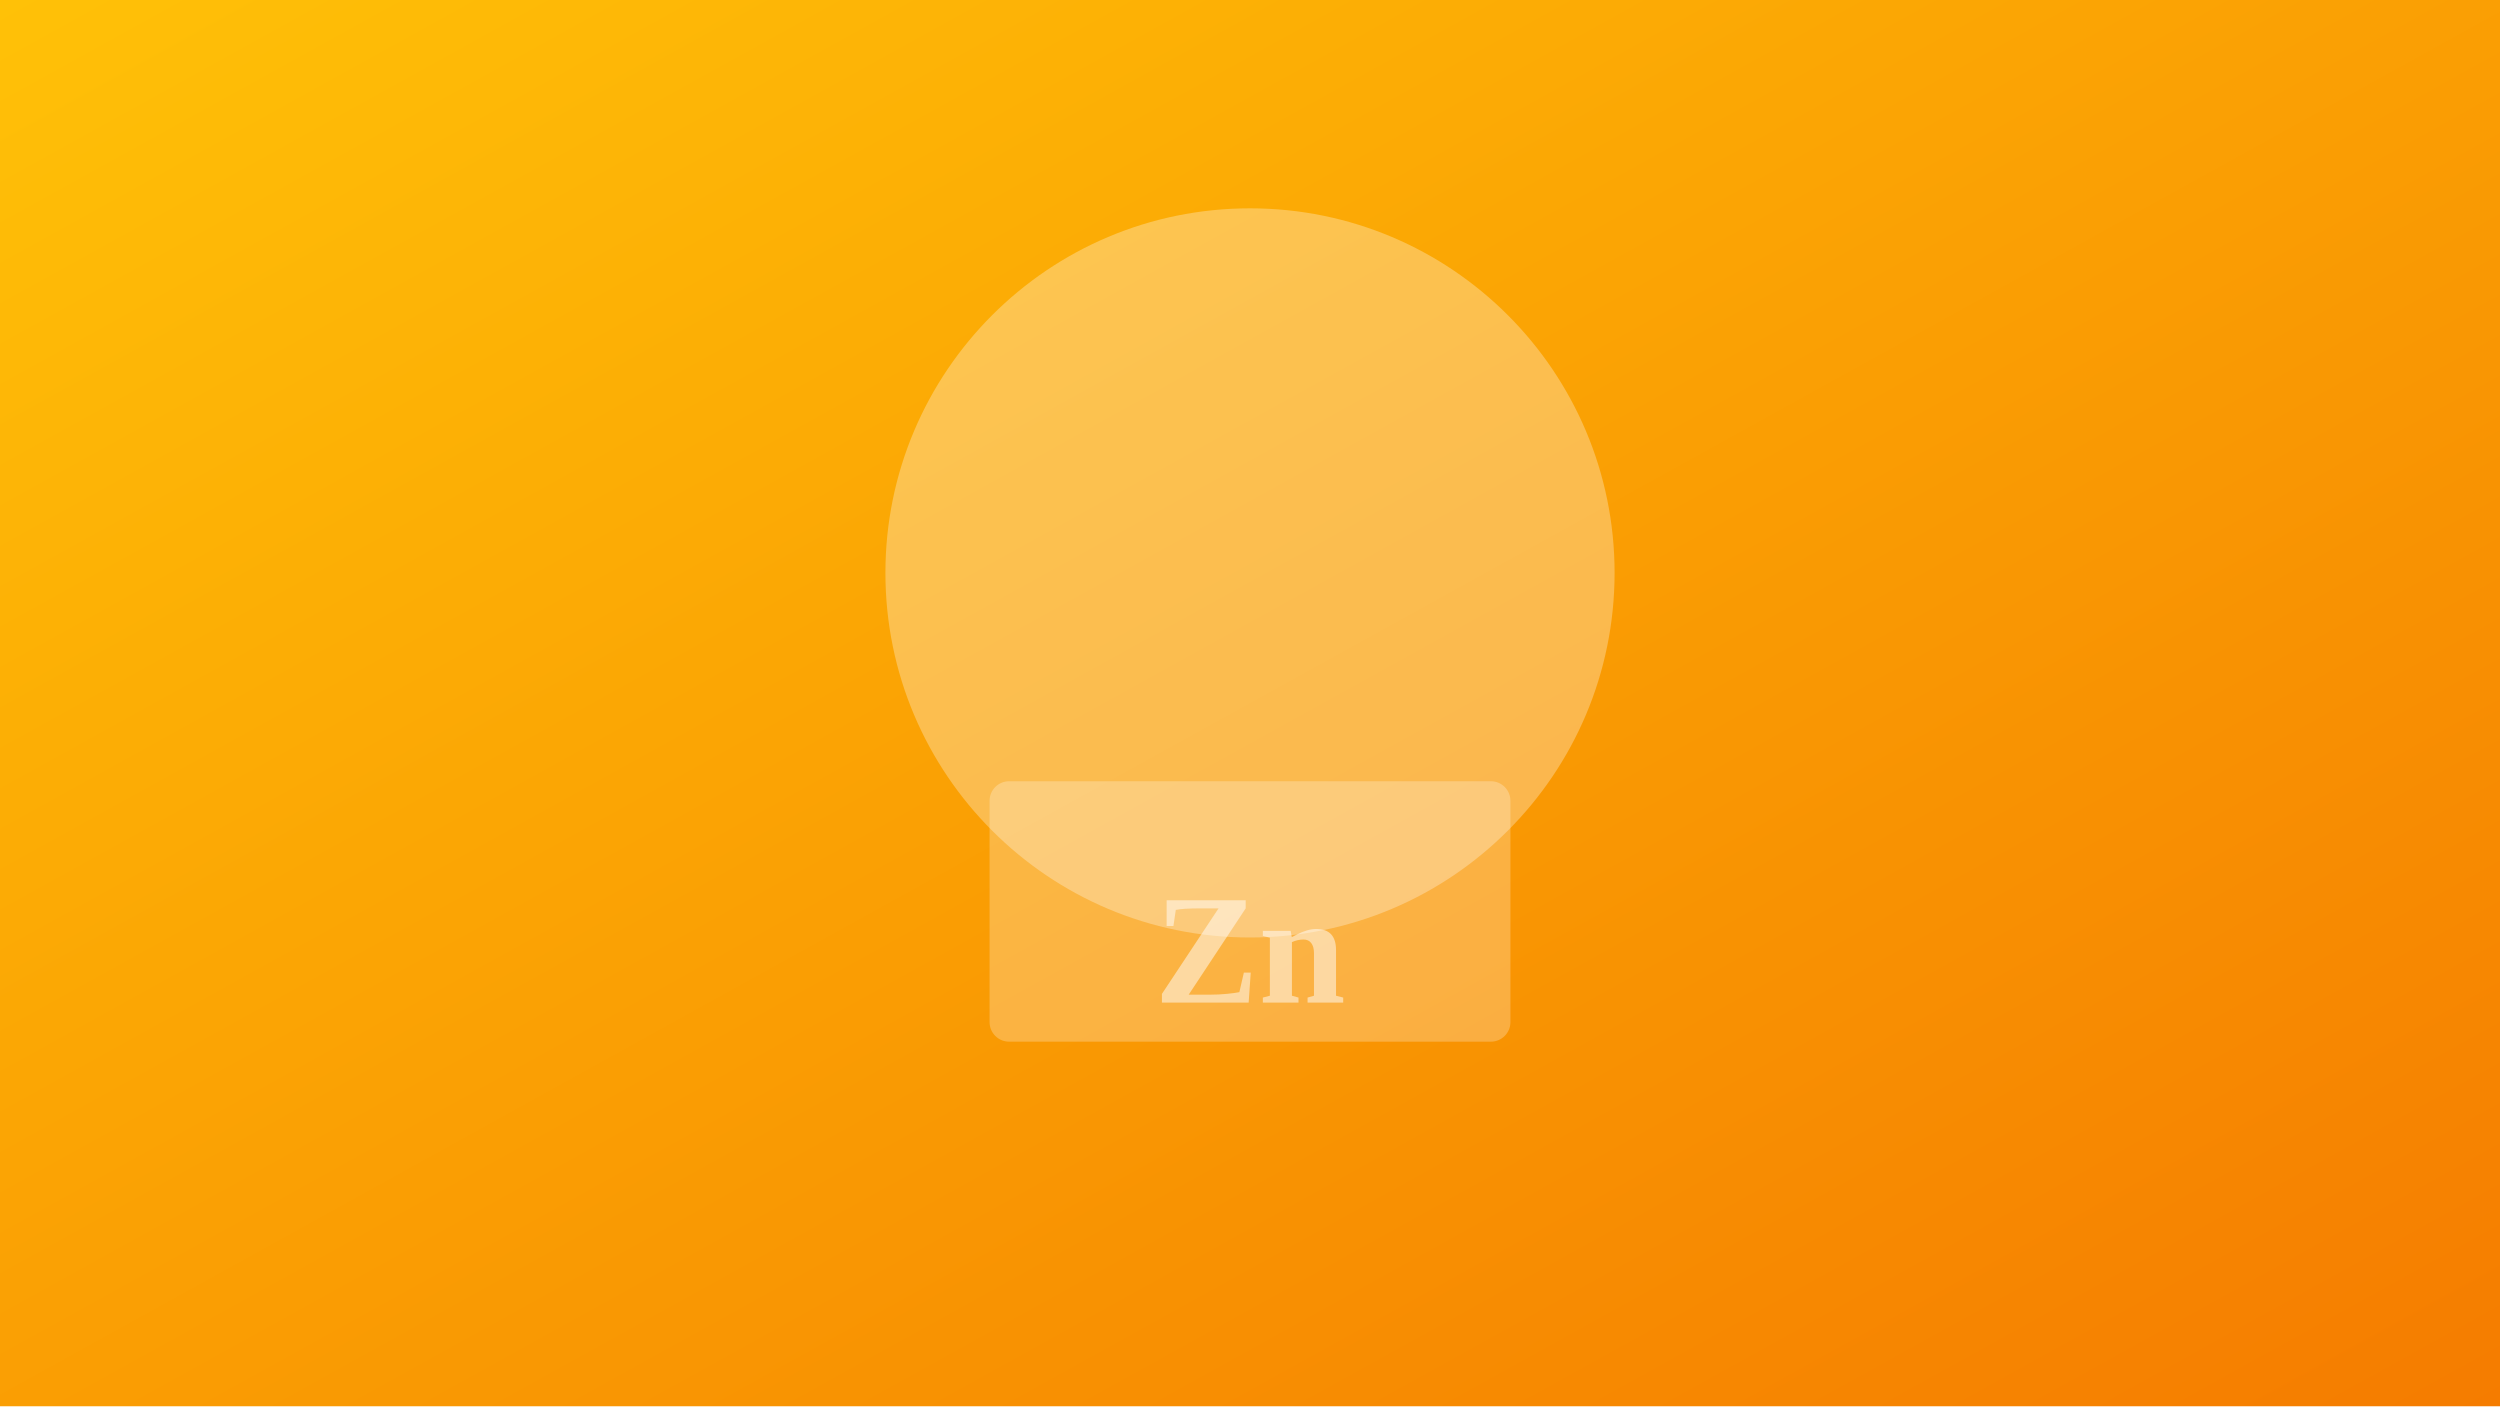
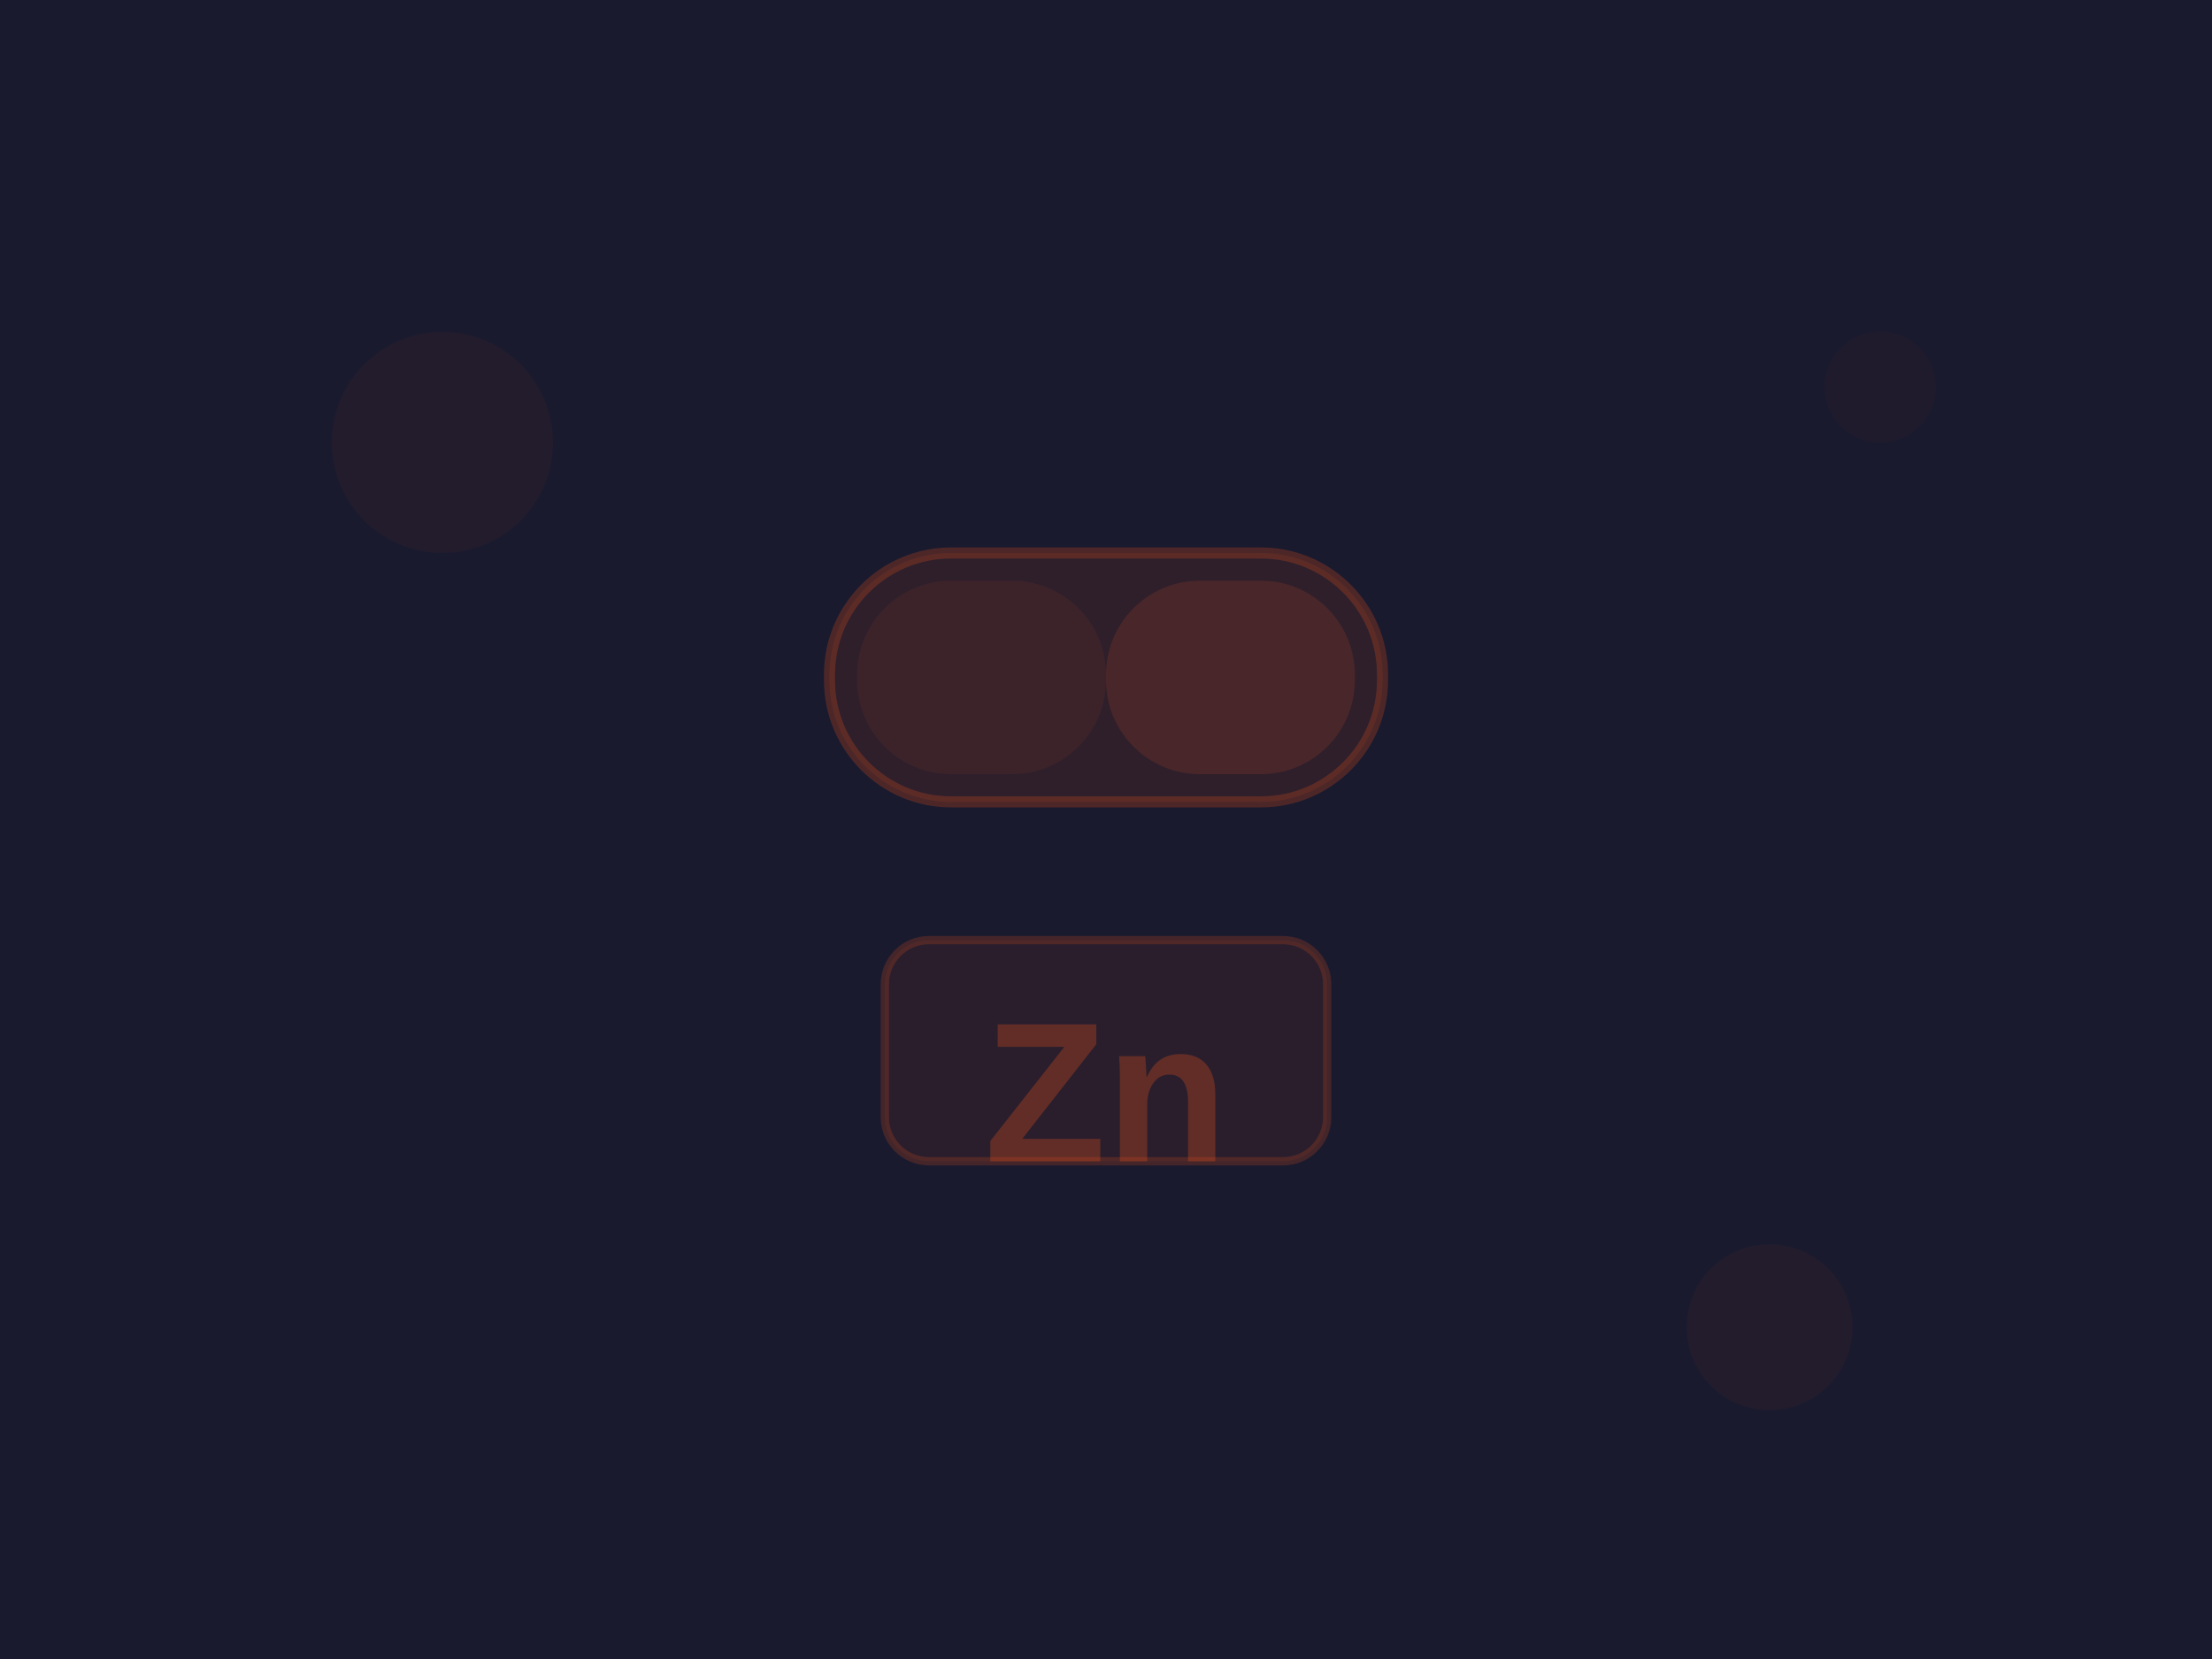
- <svg xmlns="http://www.w3.org/2000/svg" viewBox="0 0 1920 1080" preserveAspectRatio="xMidYMid slice">
-   <defs>
-     <linearGradient id="zincGrad" x1="0%" y1="0%" x2="100%" y2="100%">
-       <stop offset="0%" style="stop-color:#ffc107;stop-opacity:1" />
-       <stop offset="100%" style="stop-color:#f57c00;stop-opacity:1" />
-     </linearGradient>
-   </defs>
-   <rect width="1920" height="1080" fill="url(#zincGrad)" />
-   <circle cx="960" cy="440" r="280" fill="rgba(255,255,255,0.3)" />
-   <rect x="760" y="600" width="400" height="200" fill="rgba(255,255,255,0.25)" rx="15" />
-   <text x="960" y="770" font-size="120" fill="rgba(255,255,255,0.5)" text-anchor="middle" font-weight="bold">Zn</text>
+ <svg xmlns="http://www.w3.org/2000/svg" viewBox="0 0 400 300" preserveAspectRatio="xMidYMid slice">
+   <rect width="400" height="300" fill="#1a1a2e" />
+   <rect x="150" y="100" width="100" height="45" rx="22" fill="rgba(232,80,27,0.1)" stroke="rgba(232,80,27,0.25)" stroke-width="2" />
+   <rect x="155" y="105" width="45" height="35" rx="17" fill="rgba(232,80,27,0.08)" />
+   <rect x="200" y="105" width="45" height="35" rx="17" fill="rgba(232,80,27,0.15)" />
+   <rect x="160" y="170" width="80" height="40" rx="8" fill="rgba(232,80,27,0.08)" stroke="rgba(232,80,27,0.2)" stroke-width="1.5" />
+   <text x="200" y="210" font-size="36" fill="rgba(232,80,27,0.3)" text-anchor="middle" font-family="Arial" font-weight="bold">Zn</text>
+   <circle cx="80" cy="80" r="20" fill="rgba(232,80,27,0.04)" />
+   <circle cx="320" cy="240" r="15" fill="rgba(232,80,27,0.04)" />
+   <circle cx="340" cy="70" r="10" fill="rgba(232,80,27,0.03)" />
</svg>
